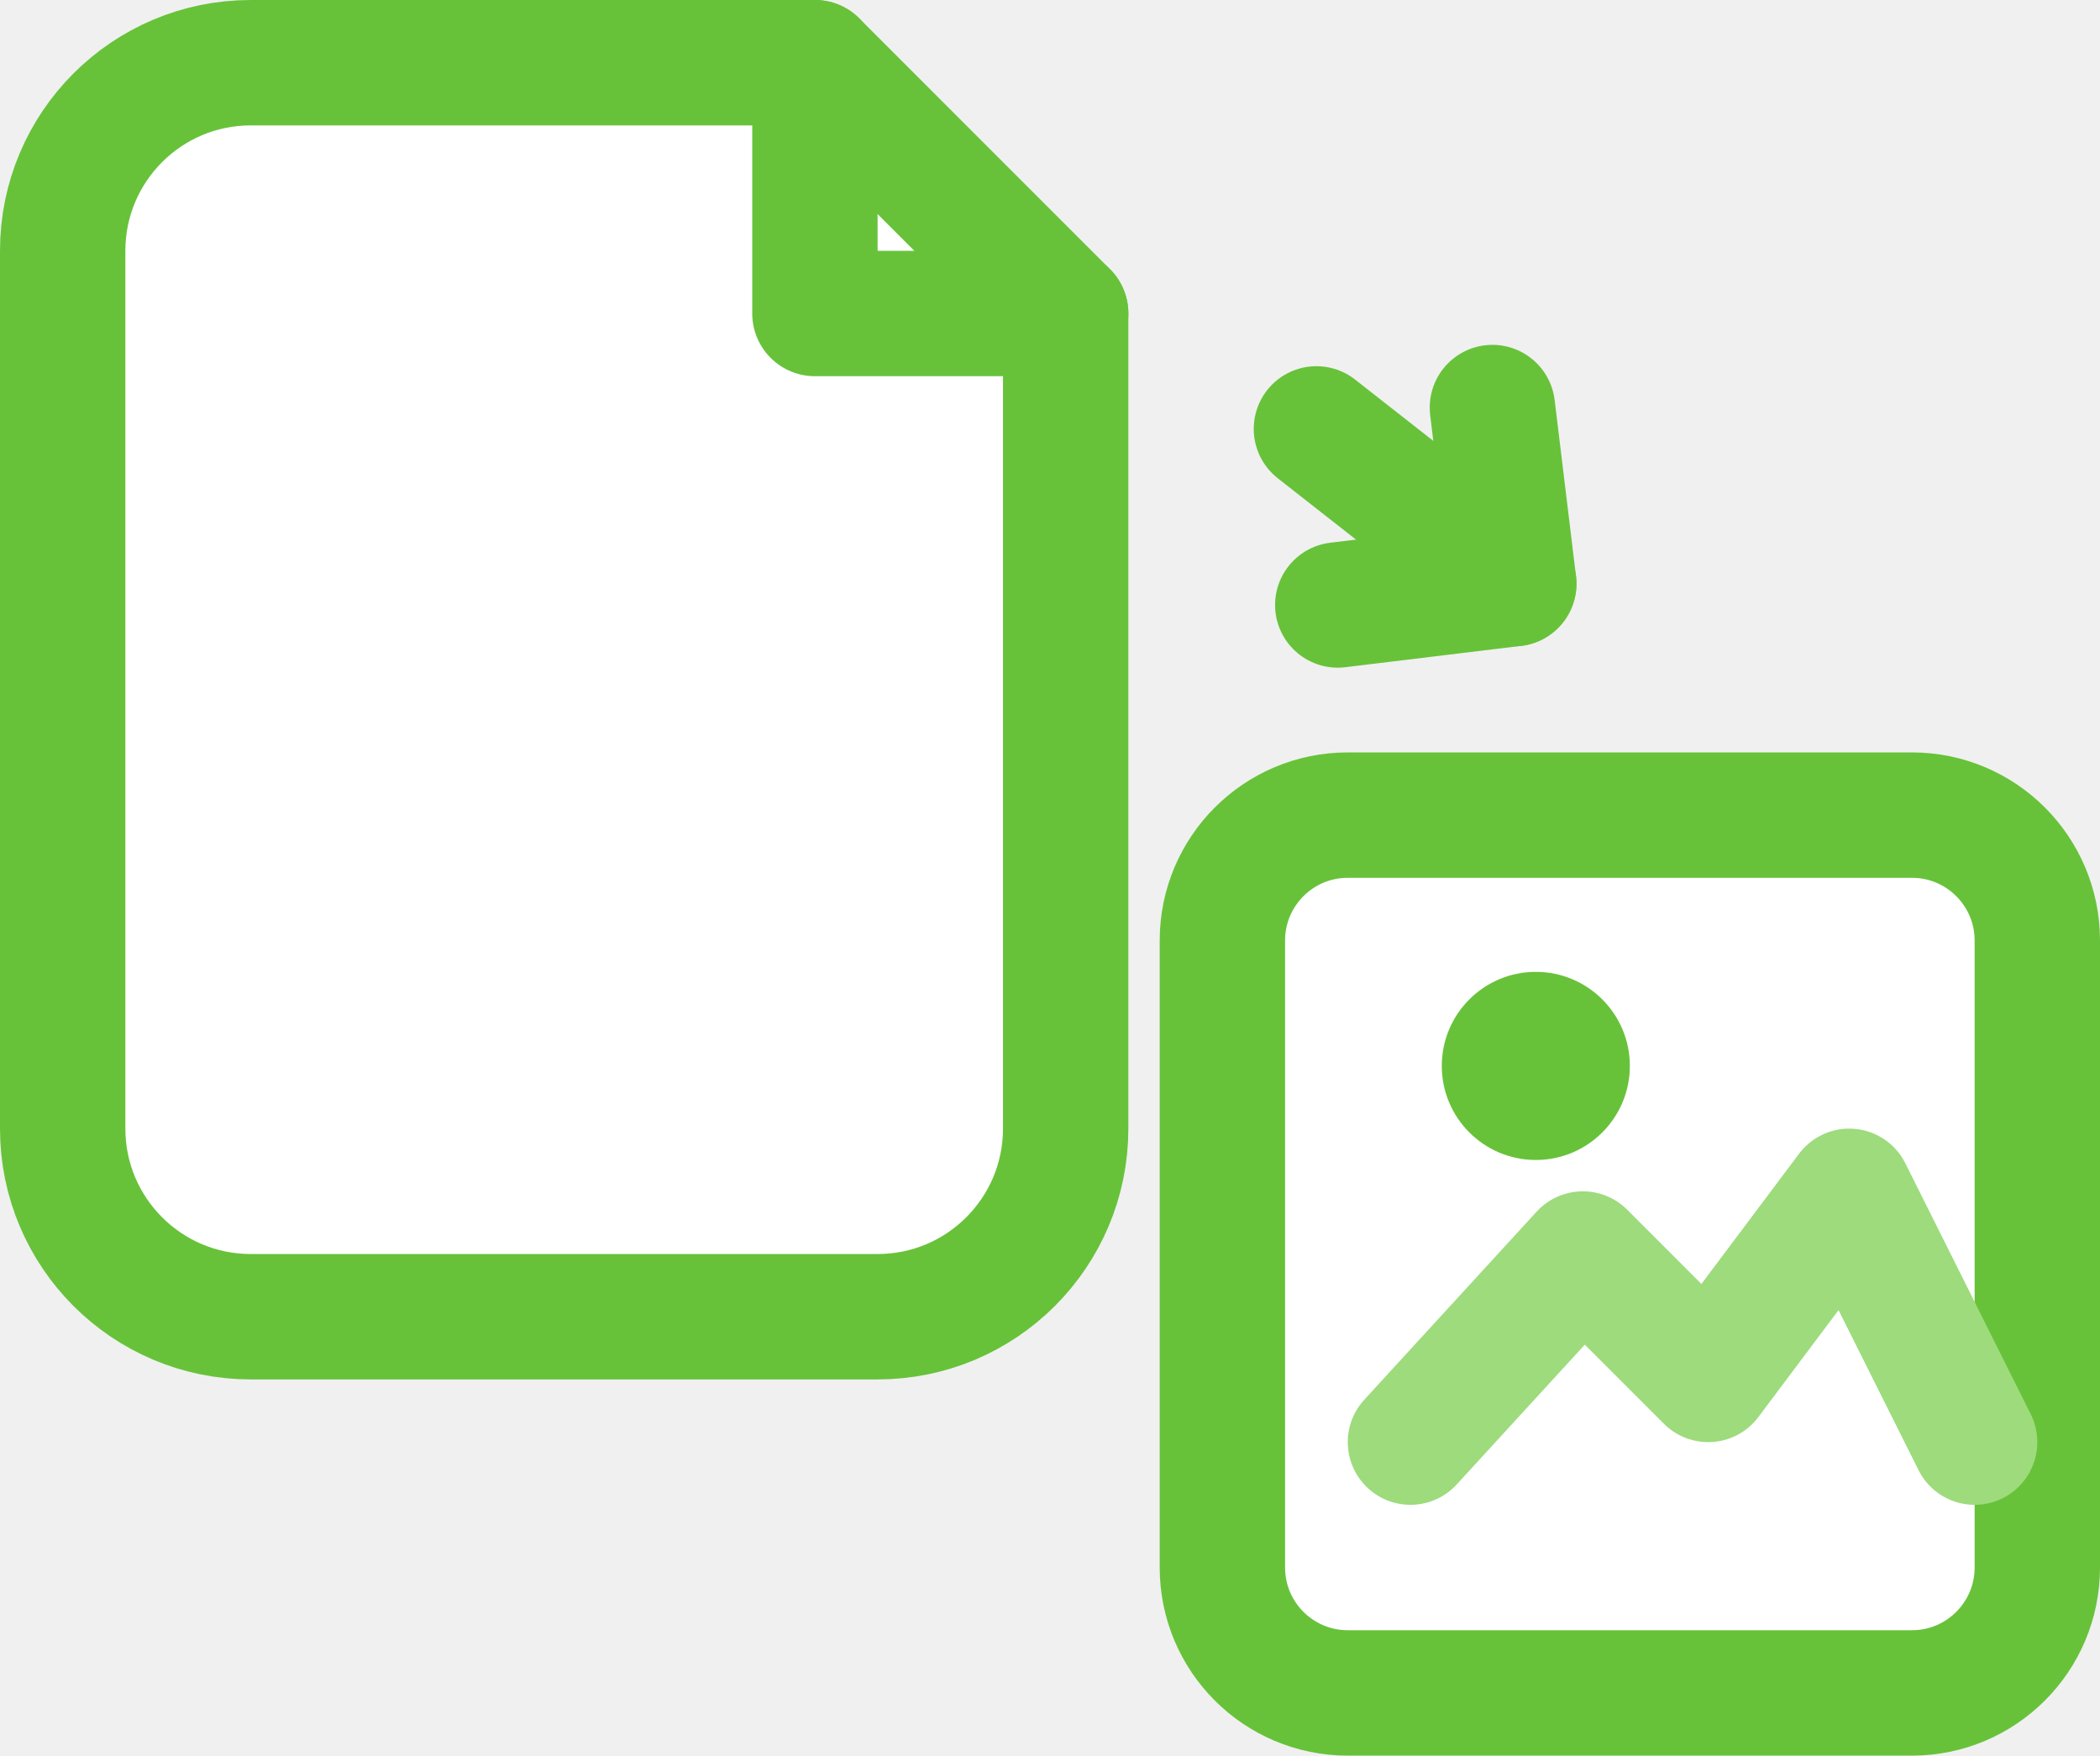
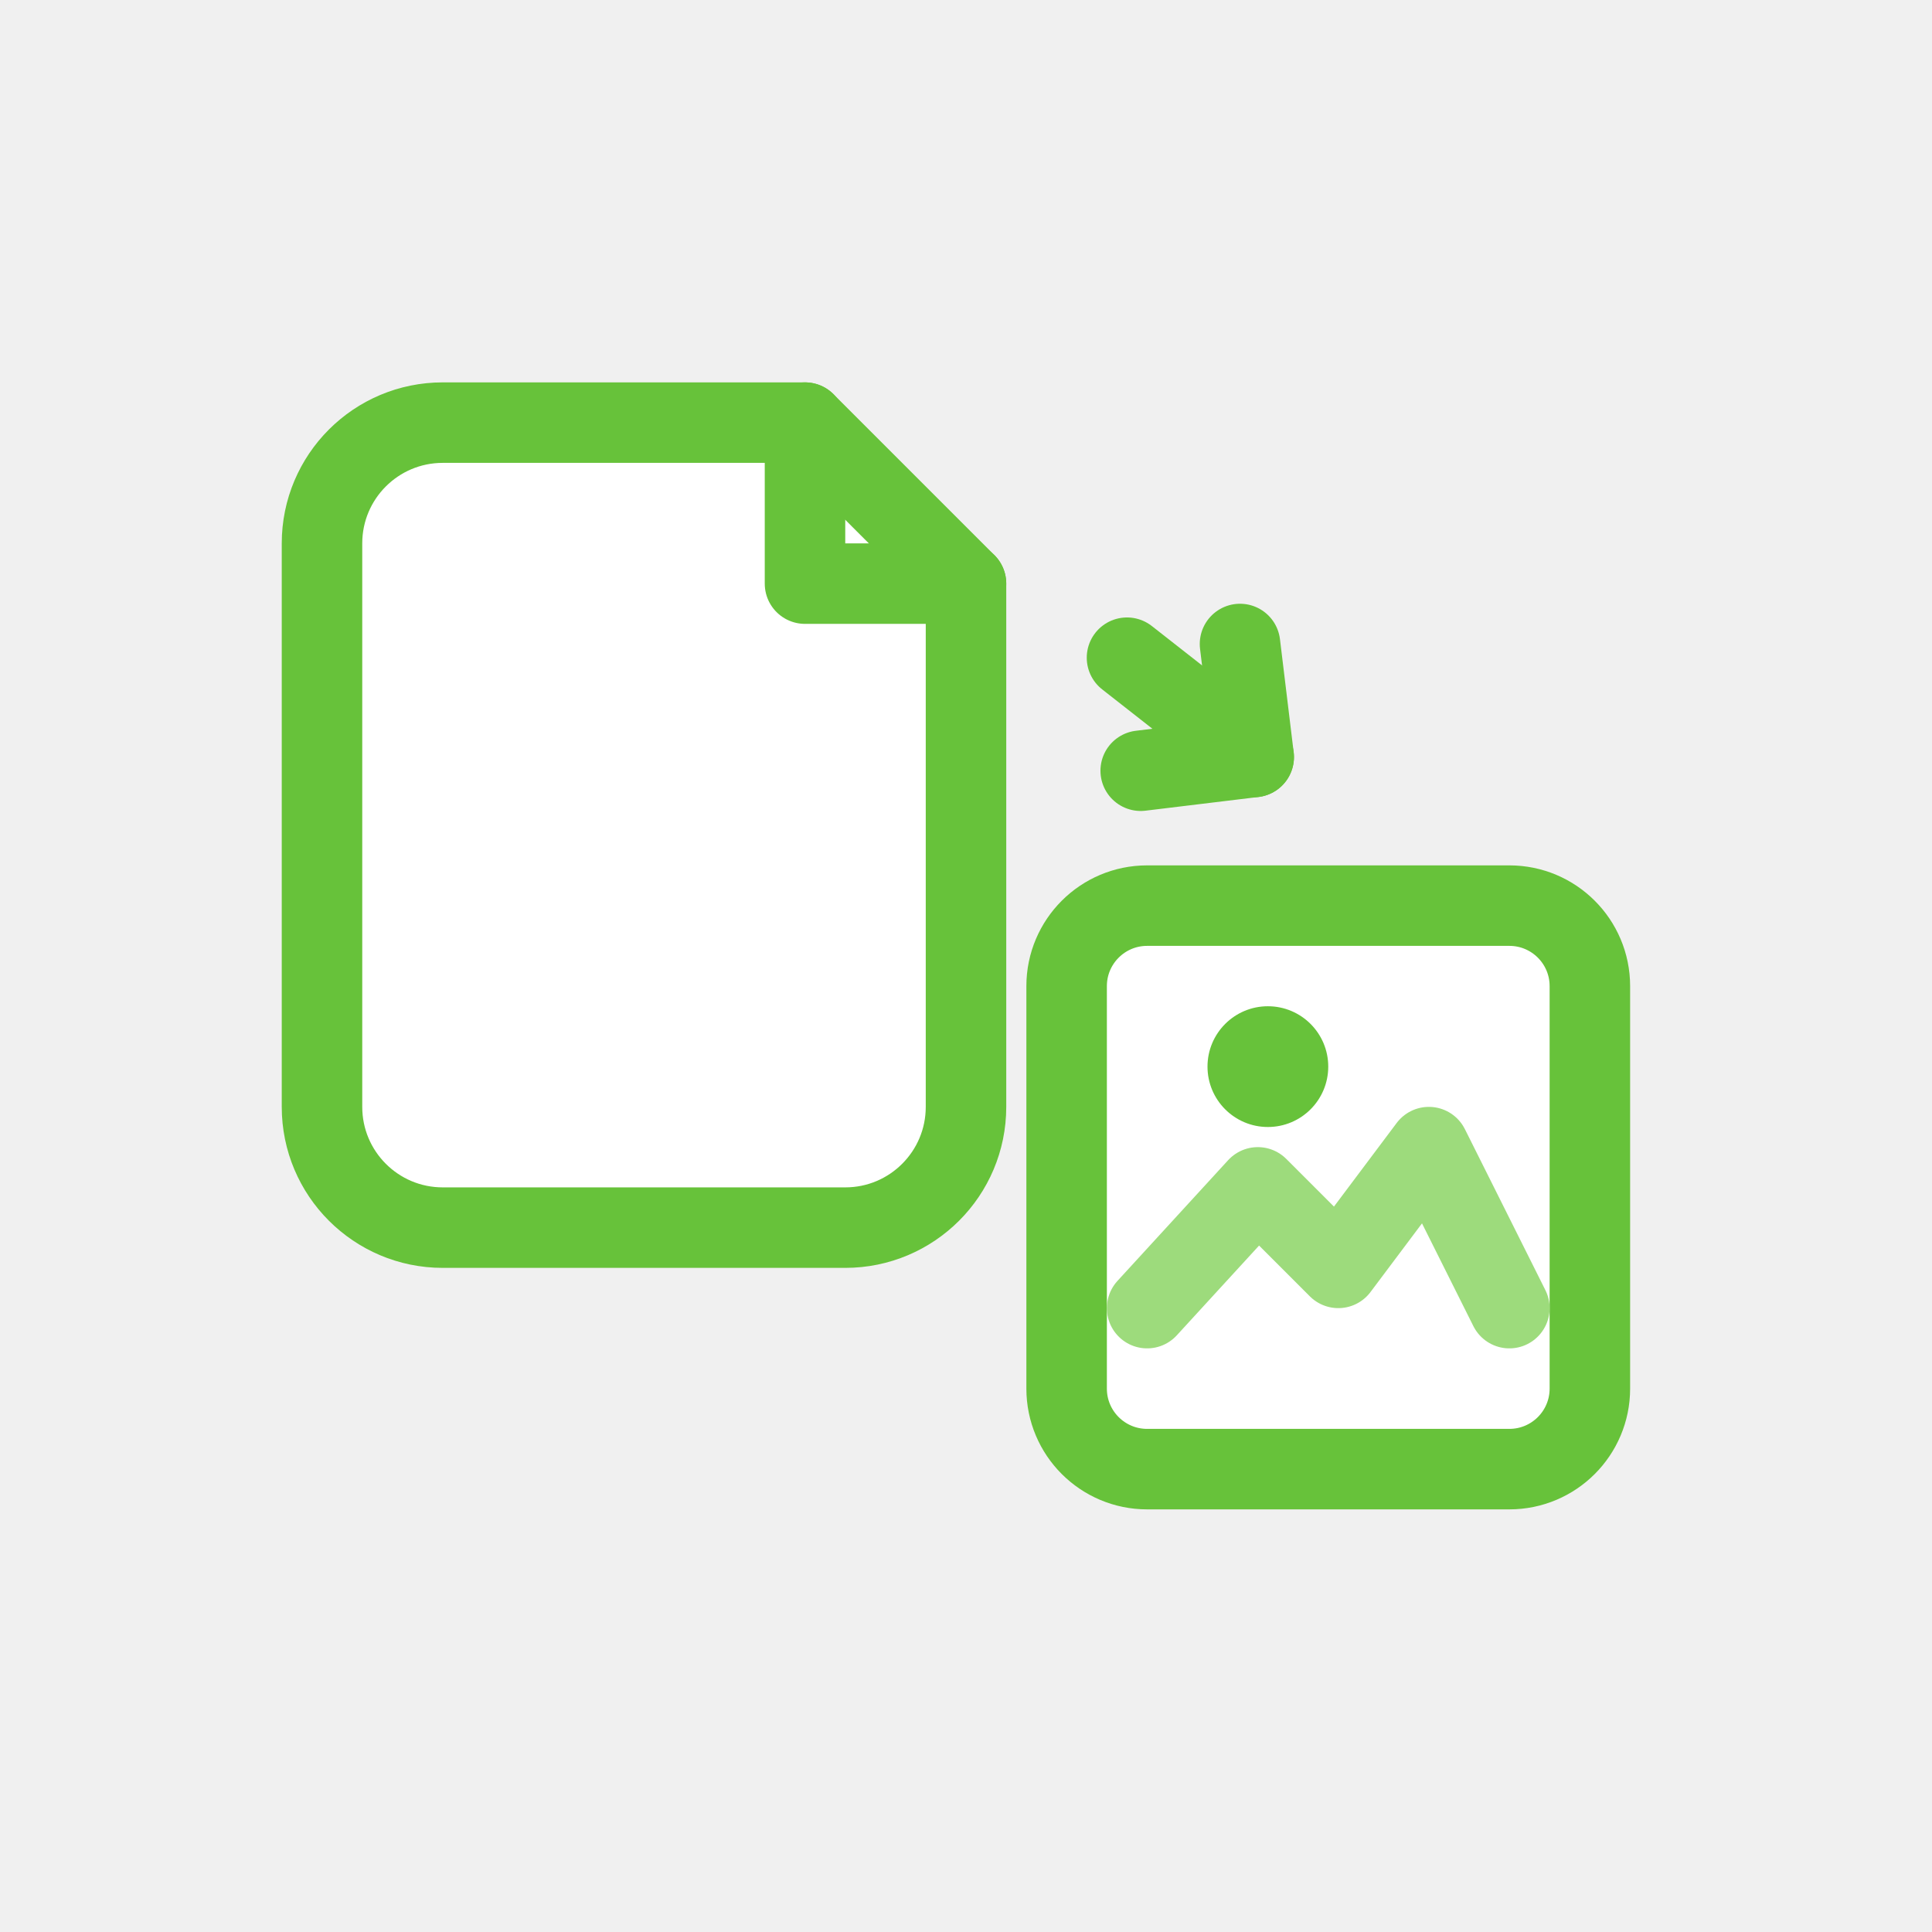
- <svg xmlns="http://www.w3.org/2000/svg" width="67" height="56" viewBox="0 0 67 56" fill="none">
-   <path d="M8 2H26L34 10V36C34 39.314 31.314 42 28 42H8C4.686 42 2 39.314 2 36V8C2 4.686 4.686 2 8 2Z" fill="white" stroke="#67C23A" stroke-width="4" stroke-linejoin="round" />
-   <path d="M26 2V10H34" stroke="#67C23A" stroke-width="4" stroke-linecap="round" stroke-linejoin="round" />
-   <path d="M43 26H61C63.209 26 65 27.791 65 30V50C65 52.209 63.209 54 61 54H43C40.791 54 39 52.209 39 50V30C39 27.791 40.791 26 43 26Z" fill="white" stroke="#67C23A" stroke-width="4" />
-   <path d="M45 46L50.5 40L54.5 44L59 38L63 46" stroke="#9DDB7C" stroke-width="4" stroke-linecap="round" stroke-linejoin="round" />
-   <path d="M49 37C50.657 37 52 35.657 52 34C52 32.343 50.657 31 49 31C47.343 31 46 32.343 46 34C46 35.657 47.343 37 49 37Z" fill="#67C23A" />
-   <path d="M42 13.681L48.297 18.616" stroke="#67C23A" stroke-width="4" stroke-linecap="round" />
-   <path d="M47.615 13L48.296 18.616L42.681 19.297" stroke="#67C23A" stroke-width="4" stroke-linecap="round" stroke-linejoin="round" />
+ <svg xmlns="http://www.w3.org/2000/svg" width="96" height="96" viewBox="0 0 96 96" fill="none">
+   <path d="M22 21H40L48 29V55C48 58.314 45.314 61 42 61H22C18.686 61 16 58.314 16 55V27C16 23.686 18.686 21 22 21Z" fill="white" stroke="#67C23A" stroke-width="4" stroke-linejoin="round" />
+   <path d="M40 21V29H48" stroke="#67C23A" stroke-width="4" stroke-linecap="round" stroke-linejoin="round" />
+   <path d="M57 45H75C77.209 45 79 46.791 79 49V69C79 71.209 77.209 73 75 73H57C54.791 73 53 71.209 53 69V49C53 46.791 54.791 45 57 45Z" fill="white" stroke="#67C23A" stroke-width="4" />
+   <path d="M57 65L62.5 59L66.5 63L71 57L75 65" stroke="#9DDB7C" stroke-width="4" stroke-linecap="round" stroke-linejoin="round" />
+   <path d="M63 56C64.657 56 66 54.657 66 53C66 51.343 64.657 50 63 50C61.343 50 60 51.343 60 53C60 54.657 61.343 56 63 56Z" fill="#67C23A" />
+   <path d="M56 32.681L62.297 37.616" stroke="#67C23A" stroke-width="4" stroke-linecap="round" />
+   <path d="M61.615 32L62.296 37.616L56.681 38.297" stroke="#67C23A" stroke-width="4" stroke-linecap="round" stroke-linejoin="round" />
</svg>
